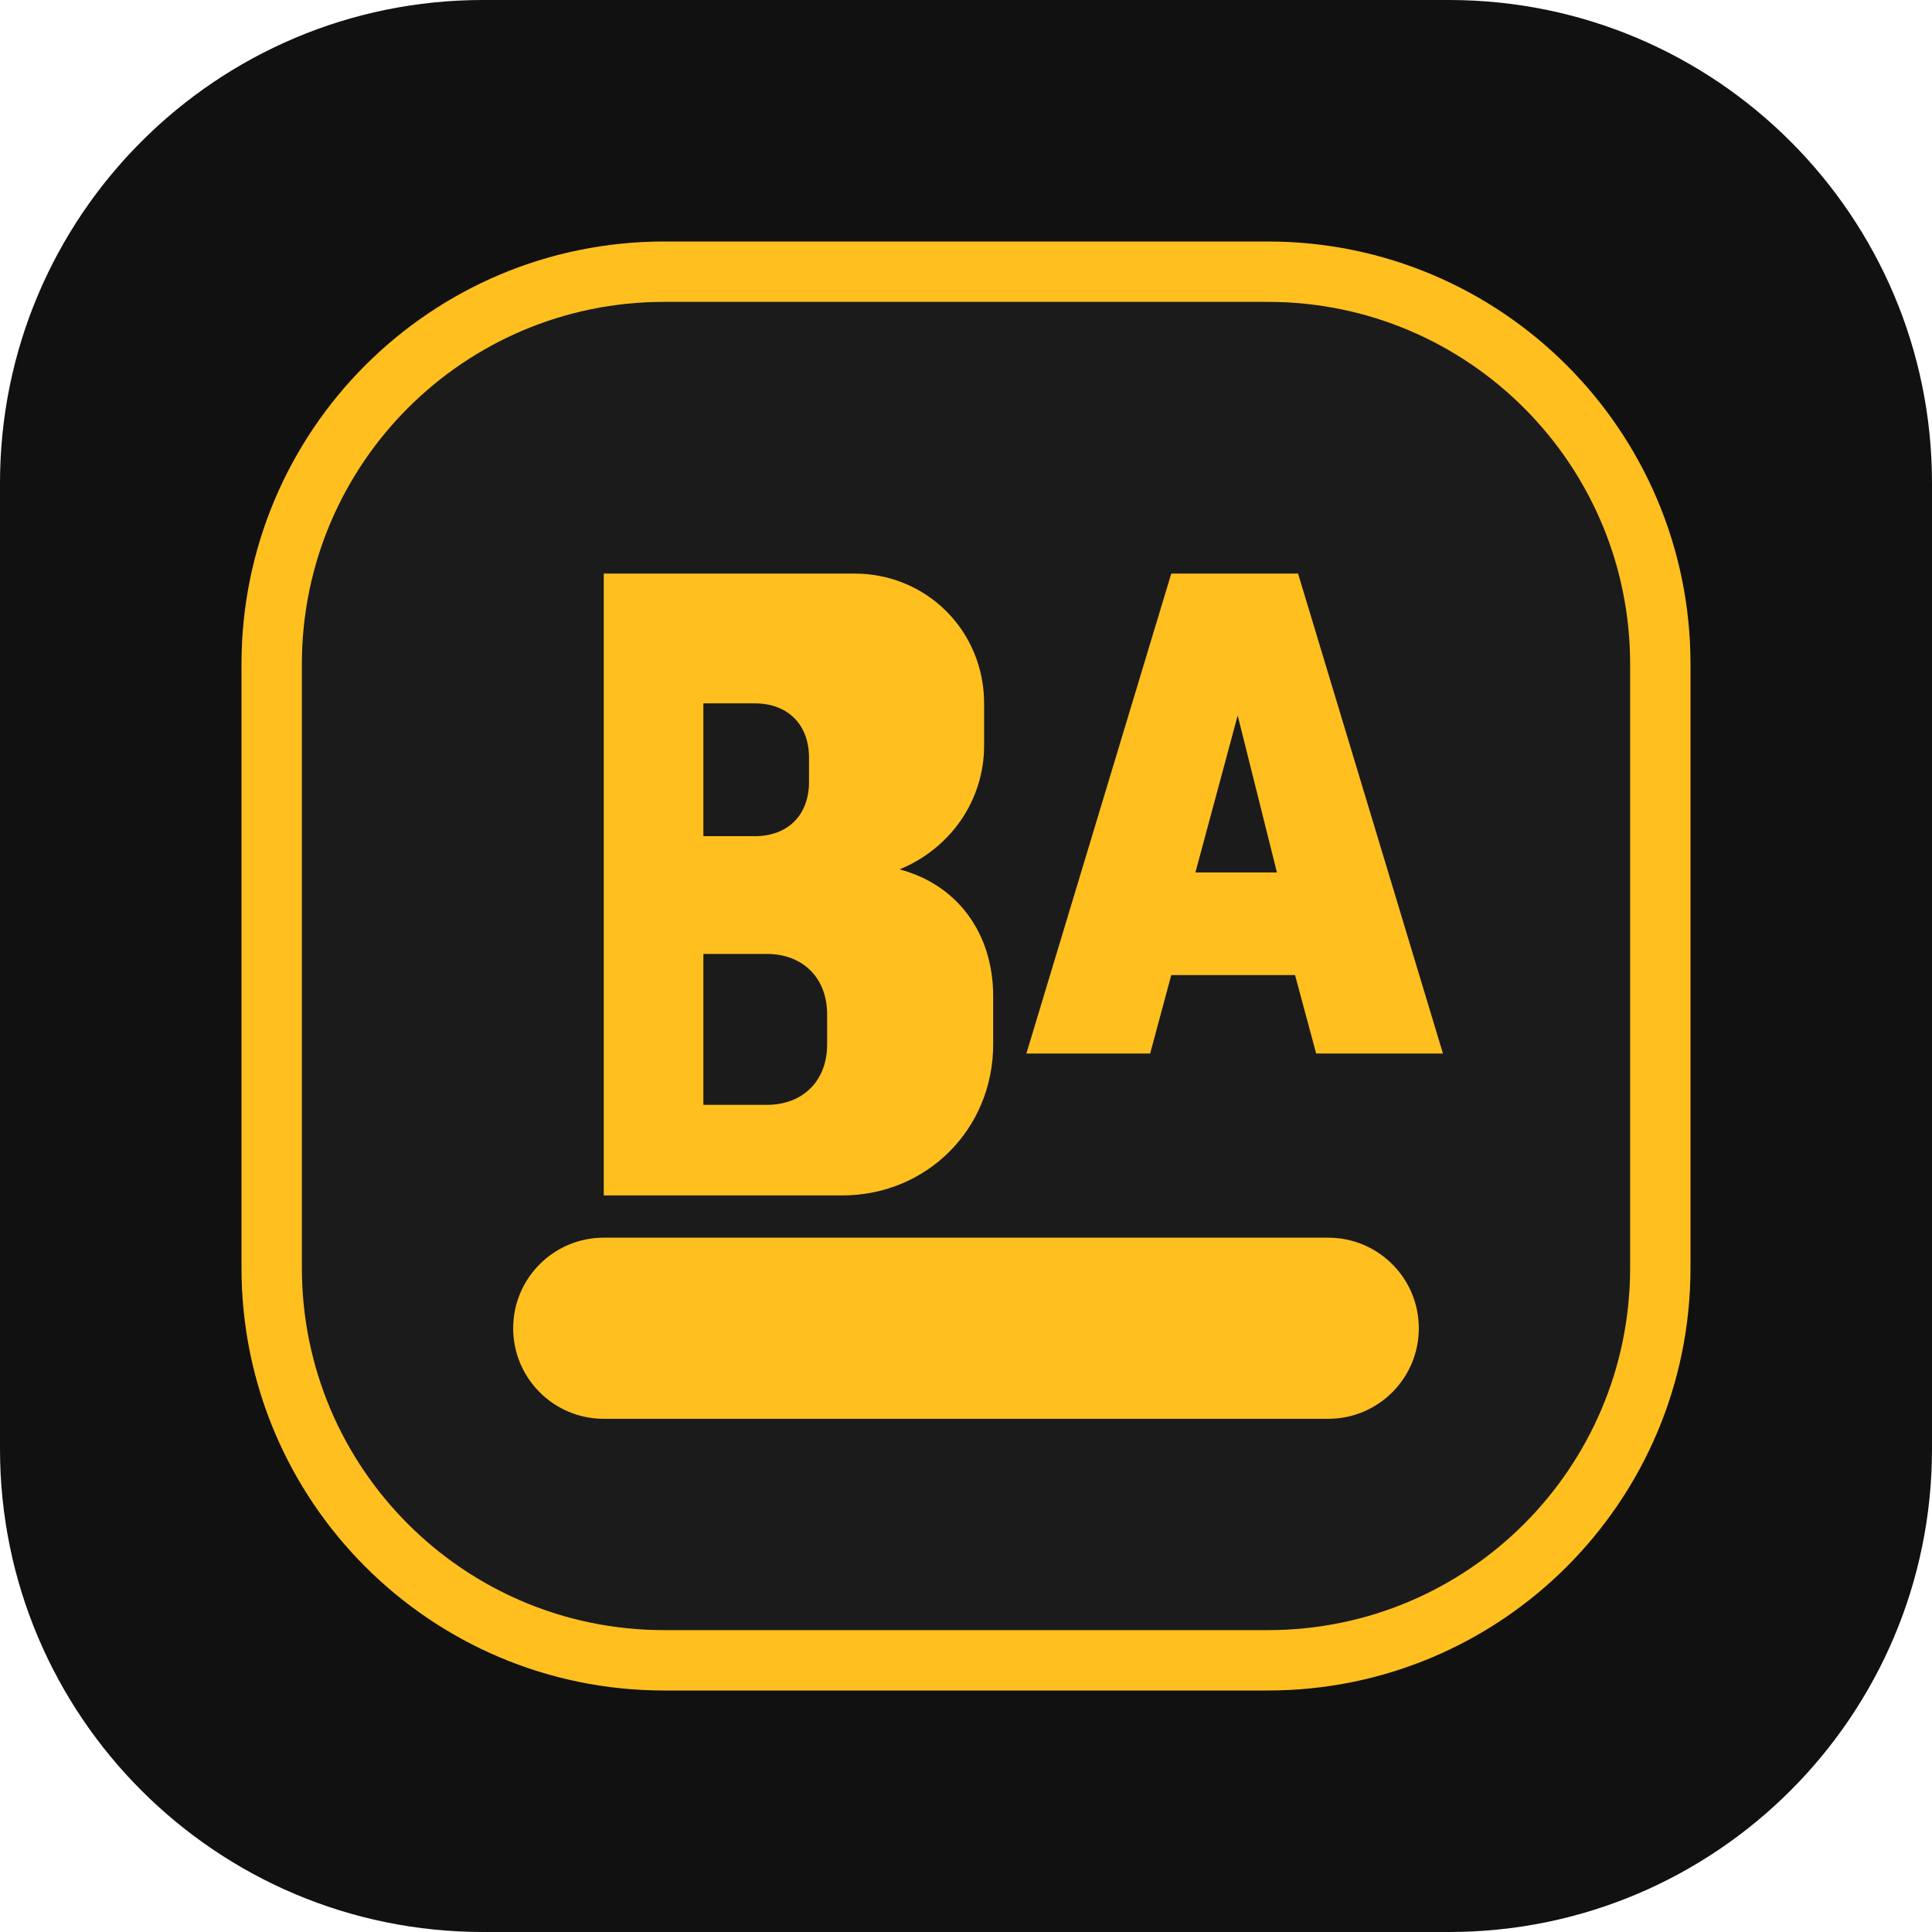
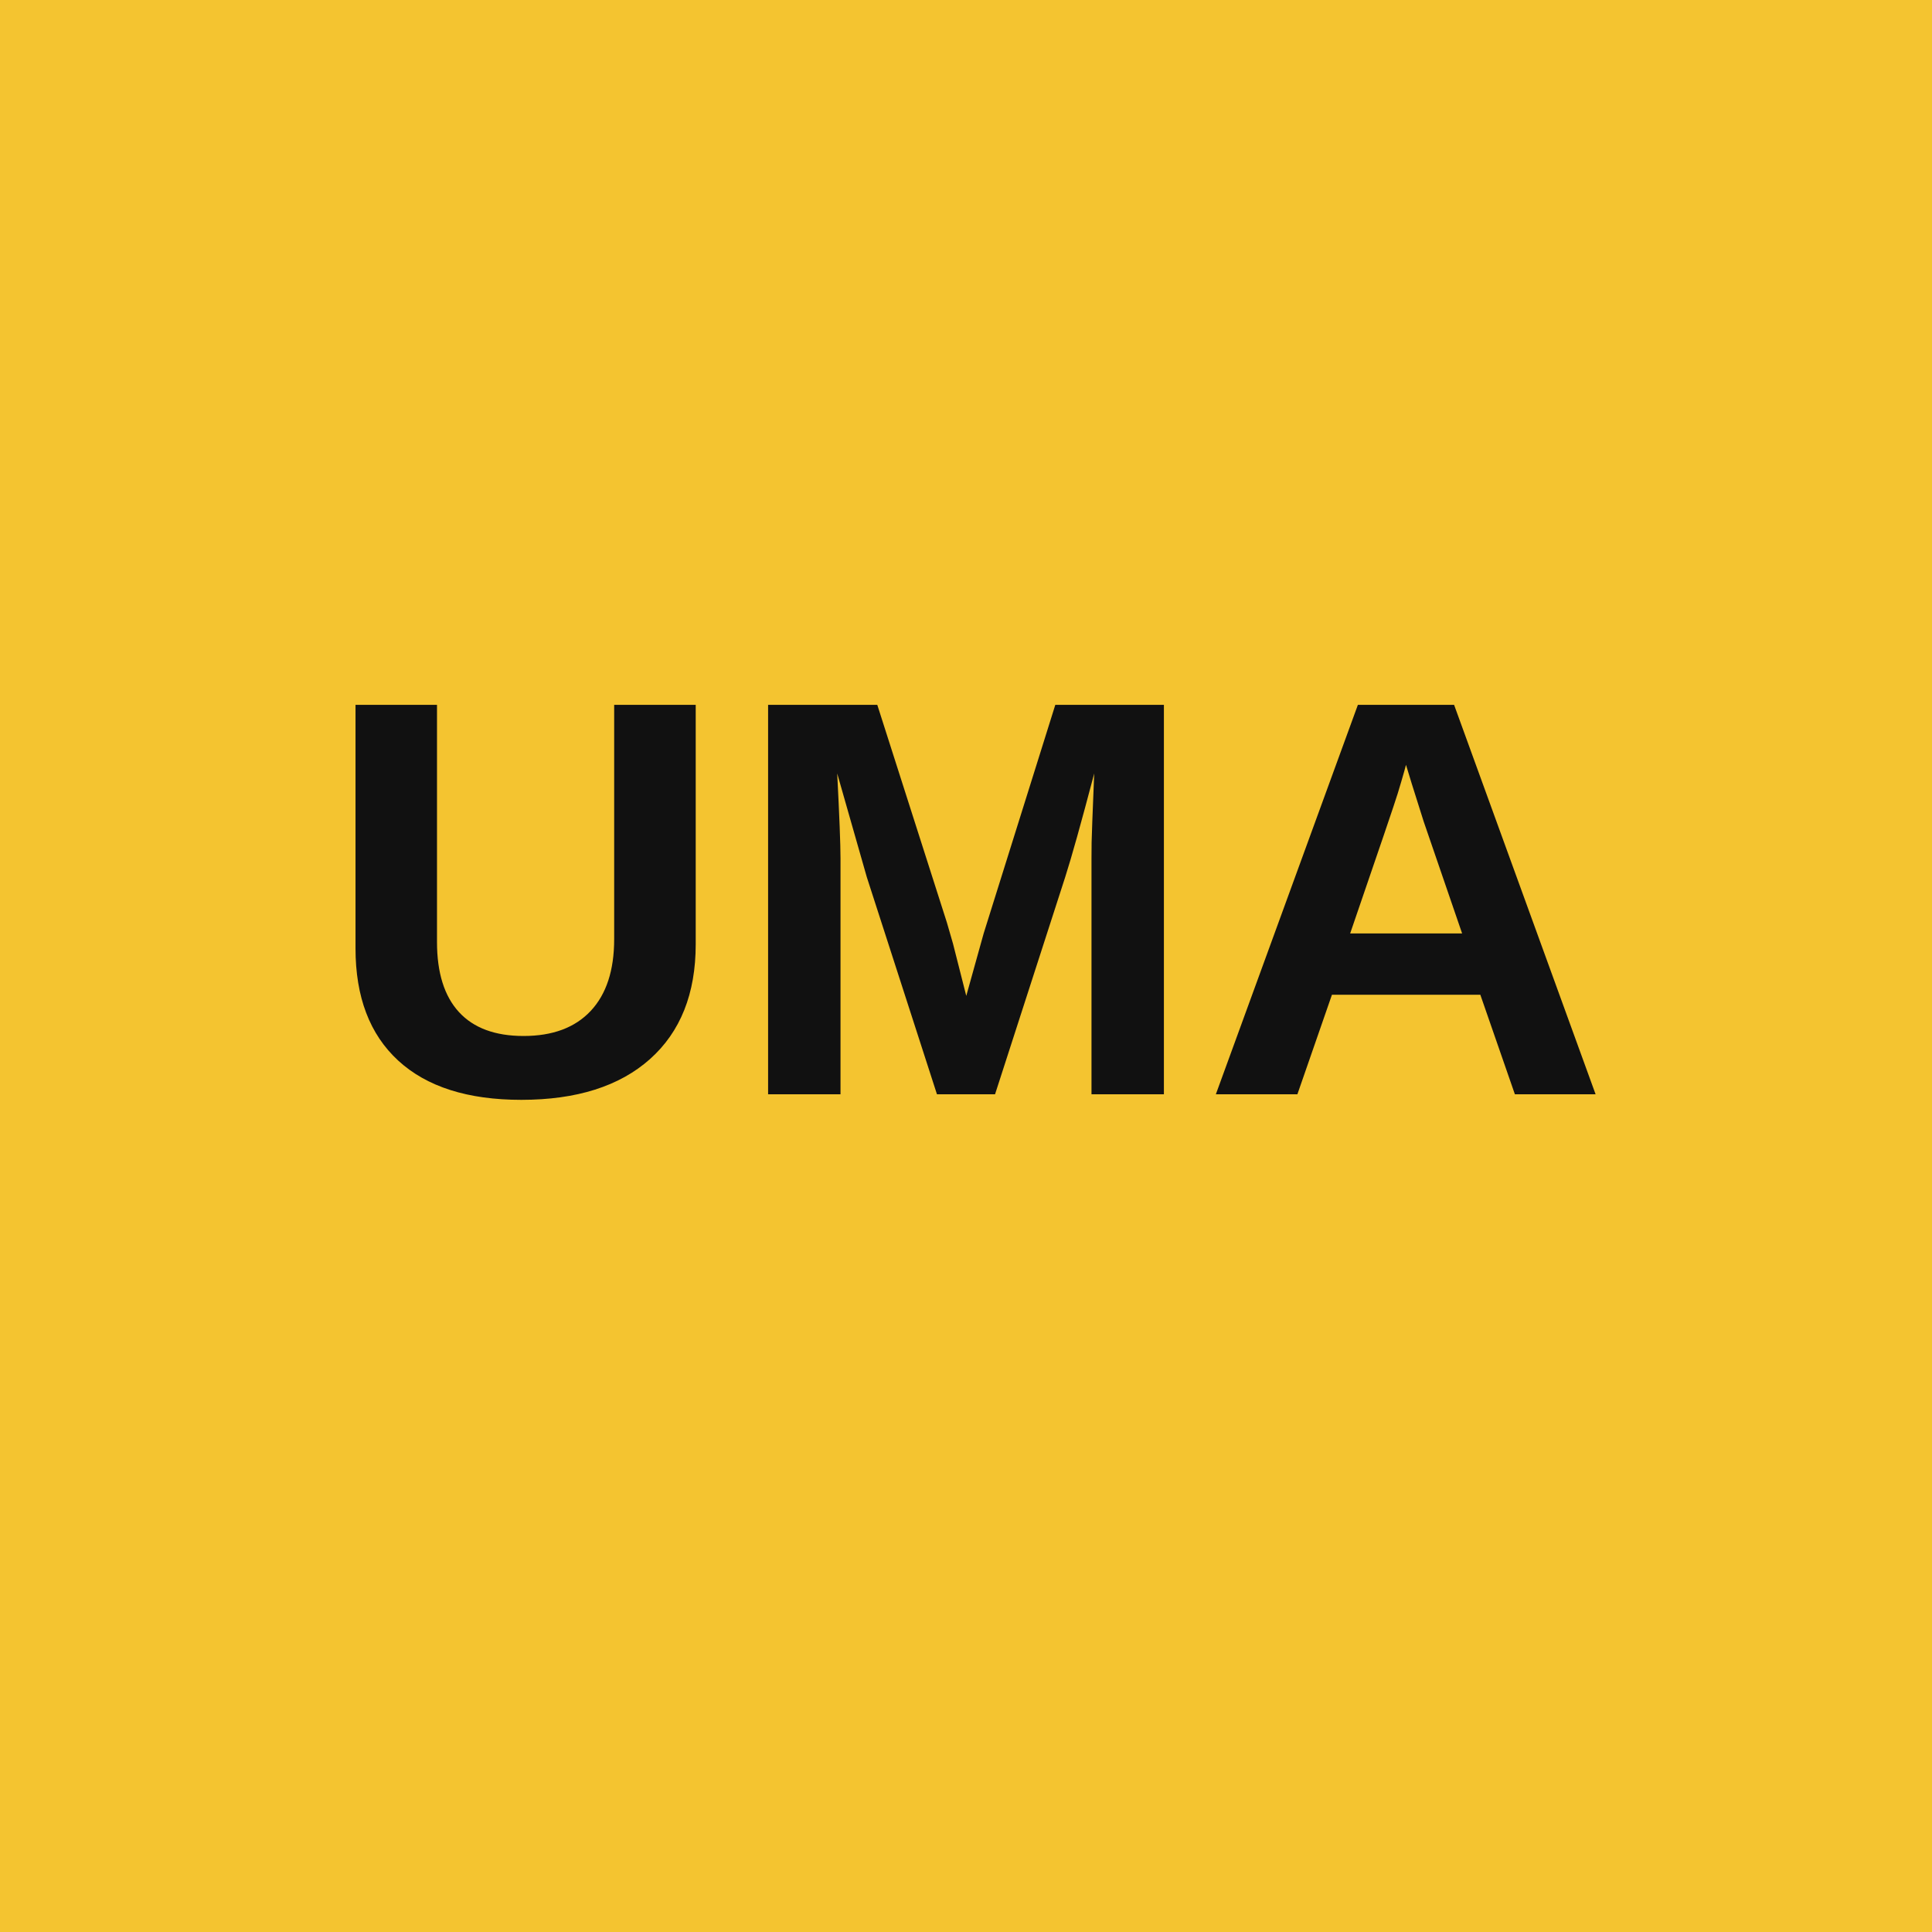
- <svg xmlns="http://www.w3.org/2000/svg" viewBox="0 0 64 64" role="img" aria-label="UMA">
-   <rect width="64" height="64" rx="16" fill="#111111" />
-   <rect x="9" y="9" width="46" height="46" rx="13" fill="#1b1b1b" stroke="#ffbf1f" stroke-width="2" />
-   <rect x="17" y="41" width="30" height="6" rx="3" fill="#ffbf1f" />
-   <path d="M20 19h8.3c2.4 0 4.3 1.9 4.3 4.3v1.4c0 1.8-1.1 3.4-2.8 4.1 1.9.5 3.1 2.1 3.1 4.2v1.6c0 2.8-2.2 5-5 5H20V19zm5 8.7c1.1 0 1.8-.7 1.8-1.8v-.8c0-1.1-.7-1.8-1.8-1.8h-1.7v4.4H25zm.4 8.9c1.2 0 2-.8 2-2v-1c0-1.2-.8-2-2-2h-2.1v5h2.1zm13.4-17.6h4.2l4.8 15.9h-4.2l-.7-2.6h-4.1l-.7 2.6h-4.1l4.8-15.9zm.8 9.9h2.7l-1.3-5.2-1.4 5.2z" fill="#ffbf1f" />
+ <svg xmlns="http://www.w3.org/2000/svg" width="512" height="512" viewBox="0 0 512 512">
+   <rect width="512" height="512" fill="#F4C430" />
+   <text x="256" y="290" text-anchor="middle" font-family="Arial, Helvetica, sans-serif" font-size="150" font-weight="700" fill="#111111">UMA</text>
</svg>
